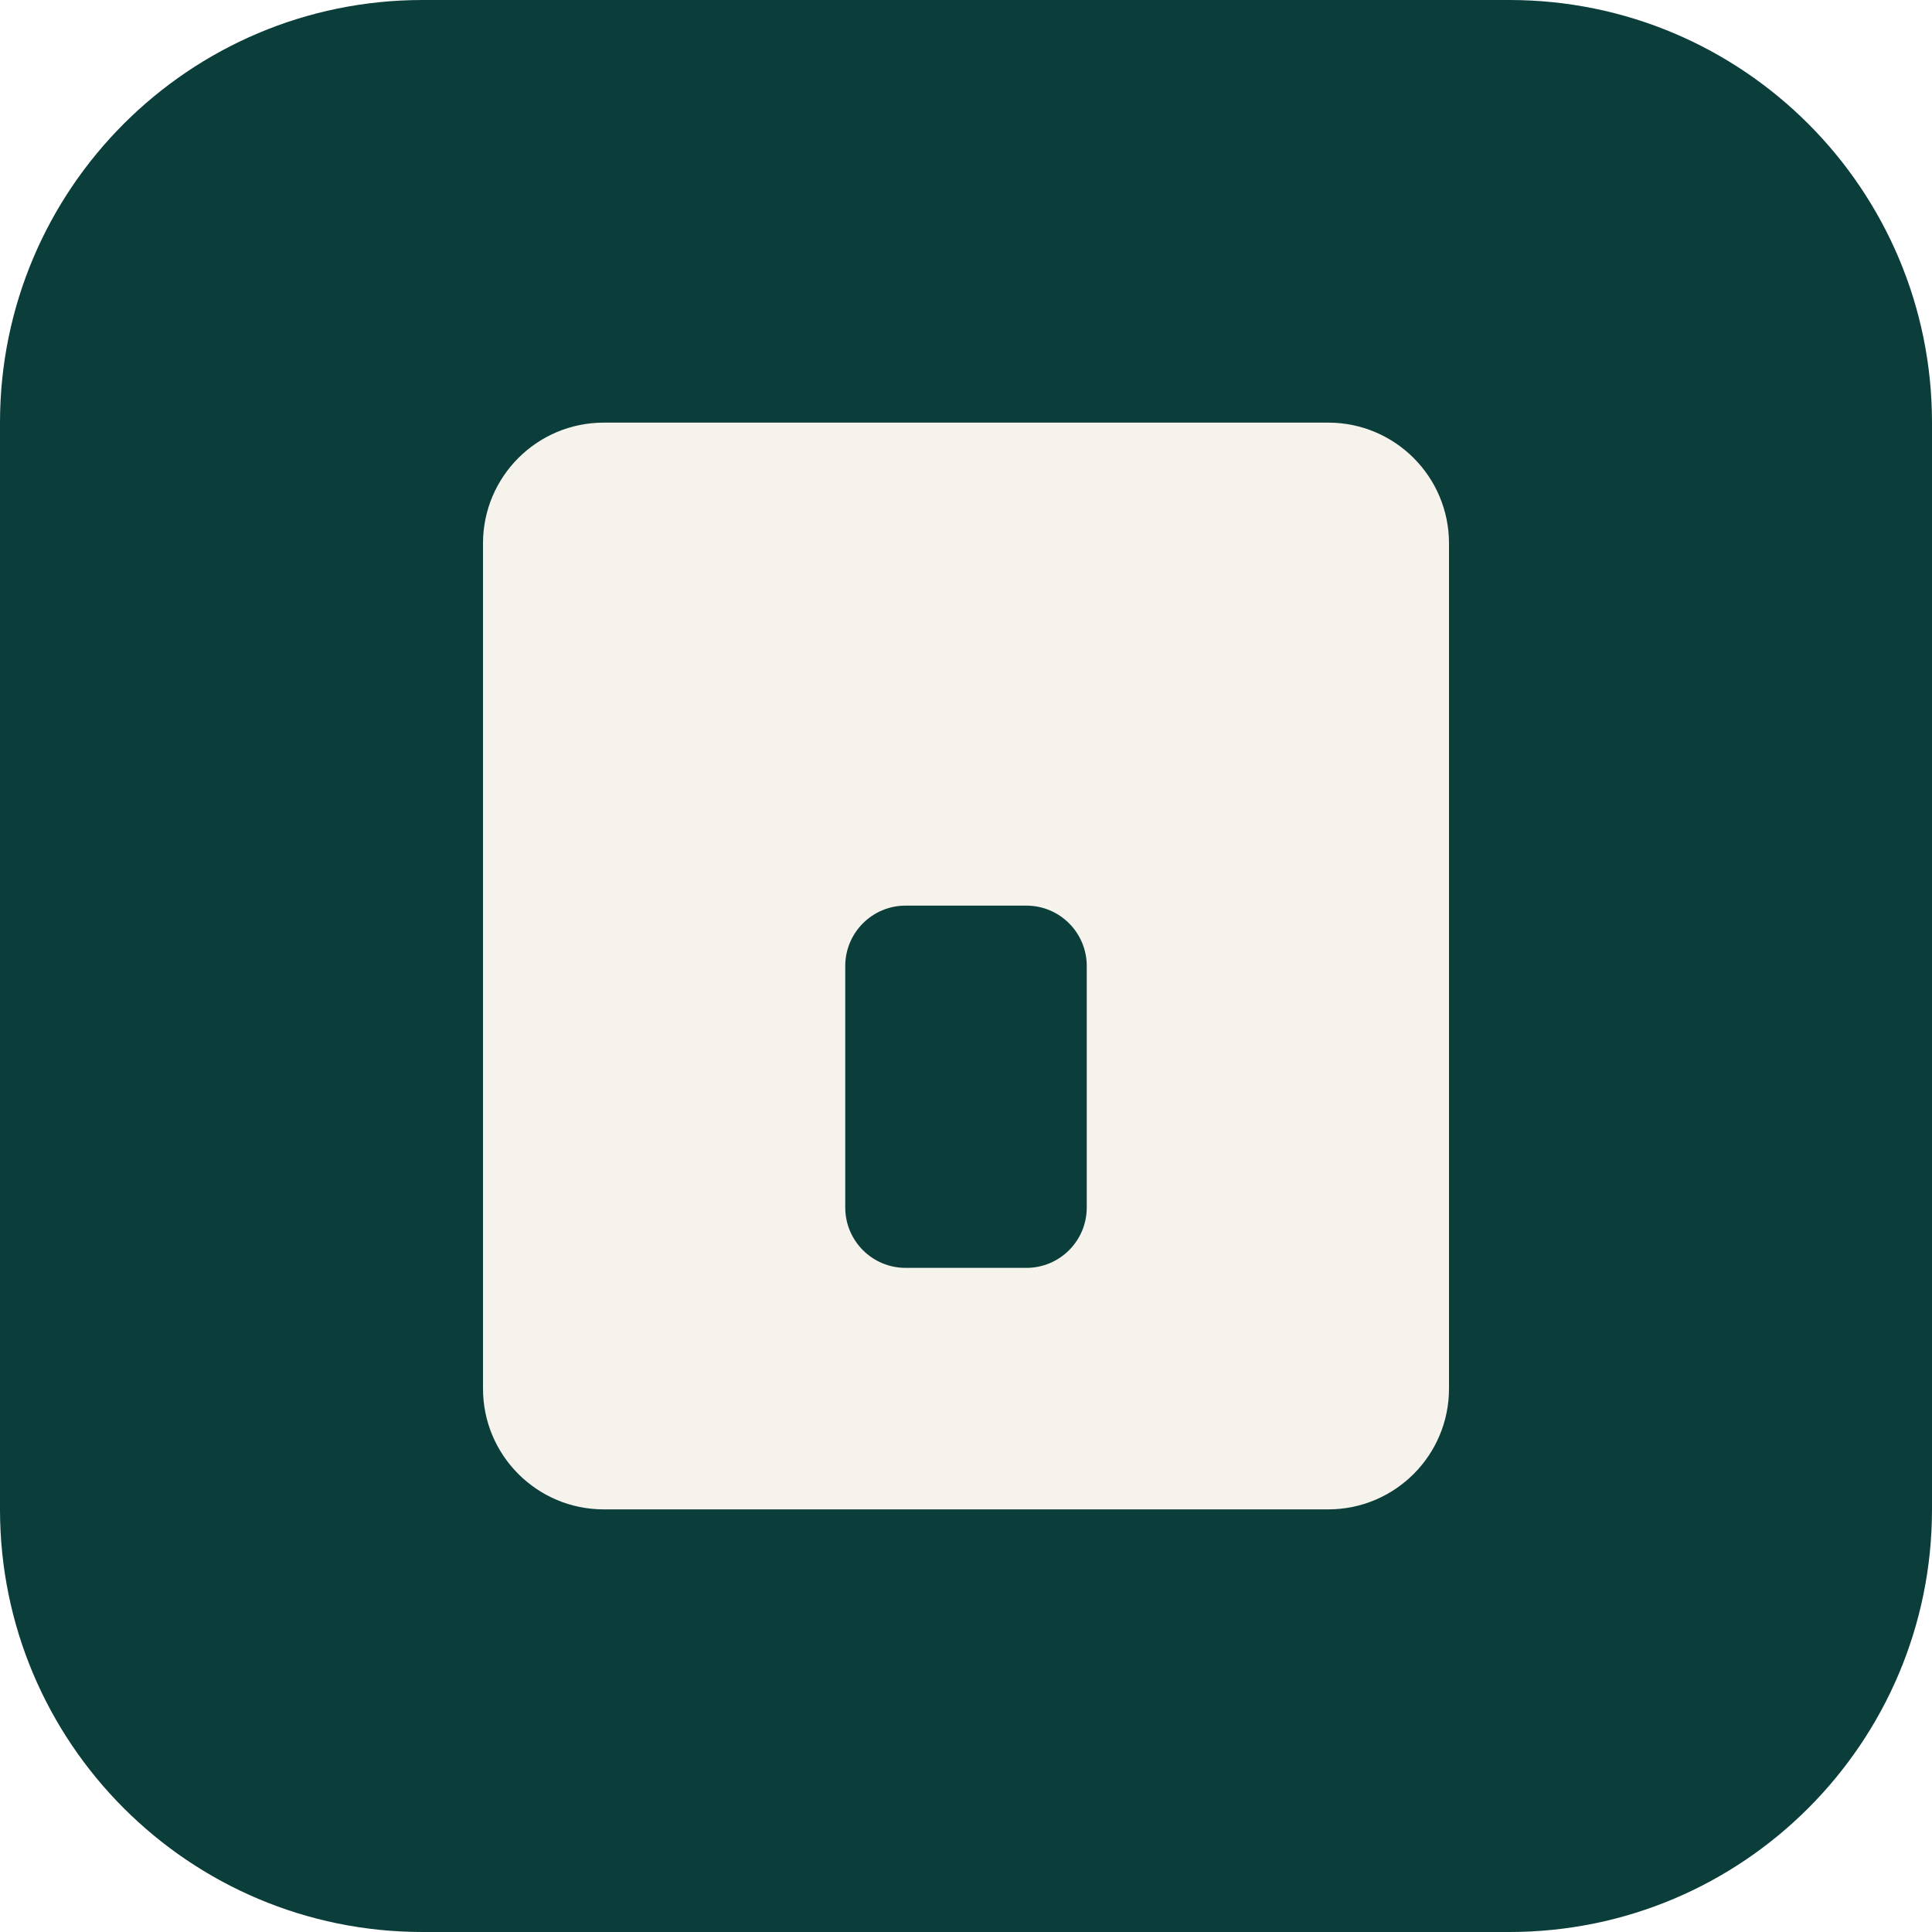
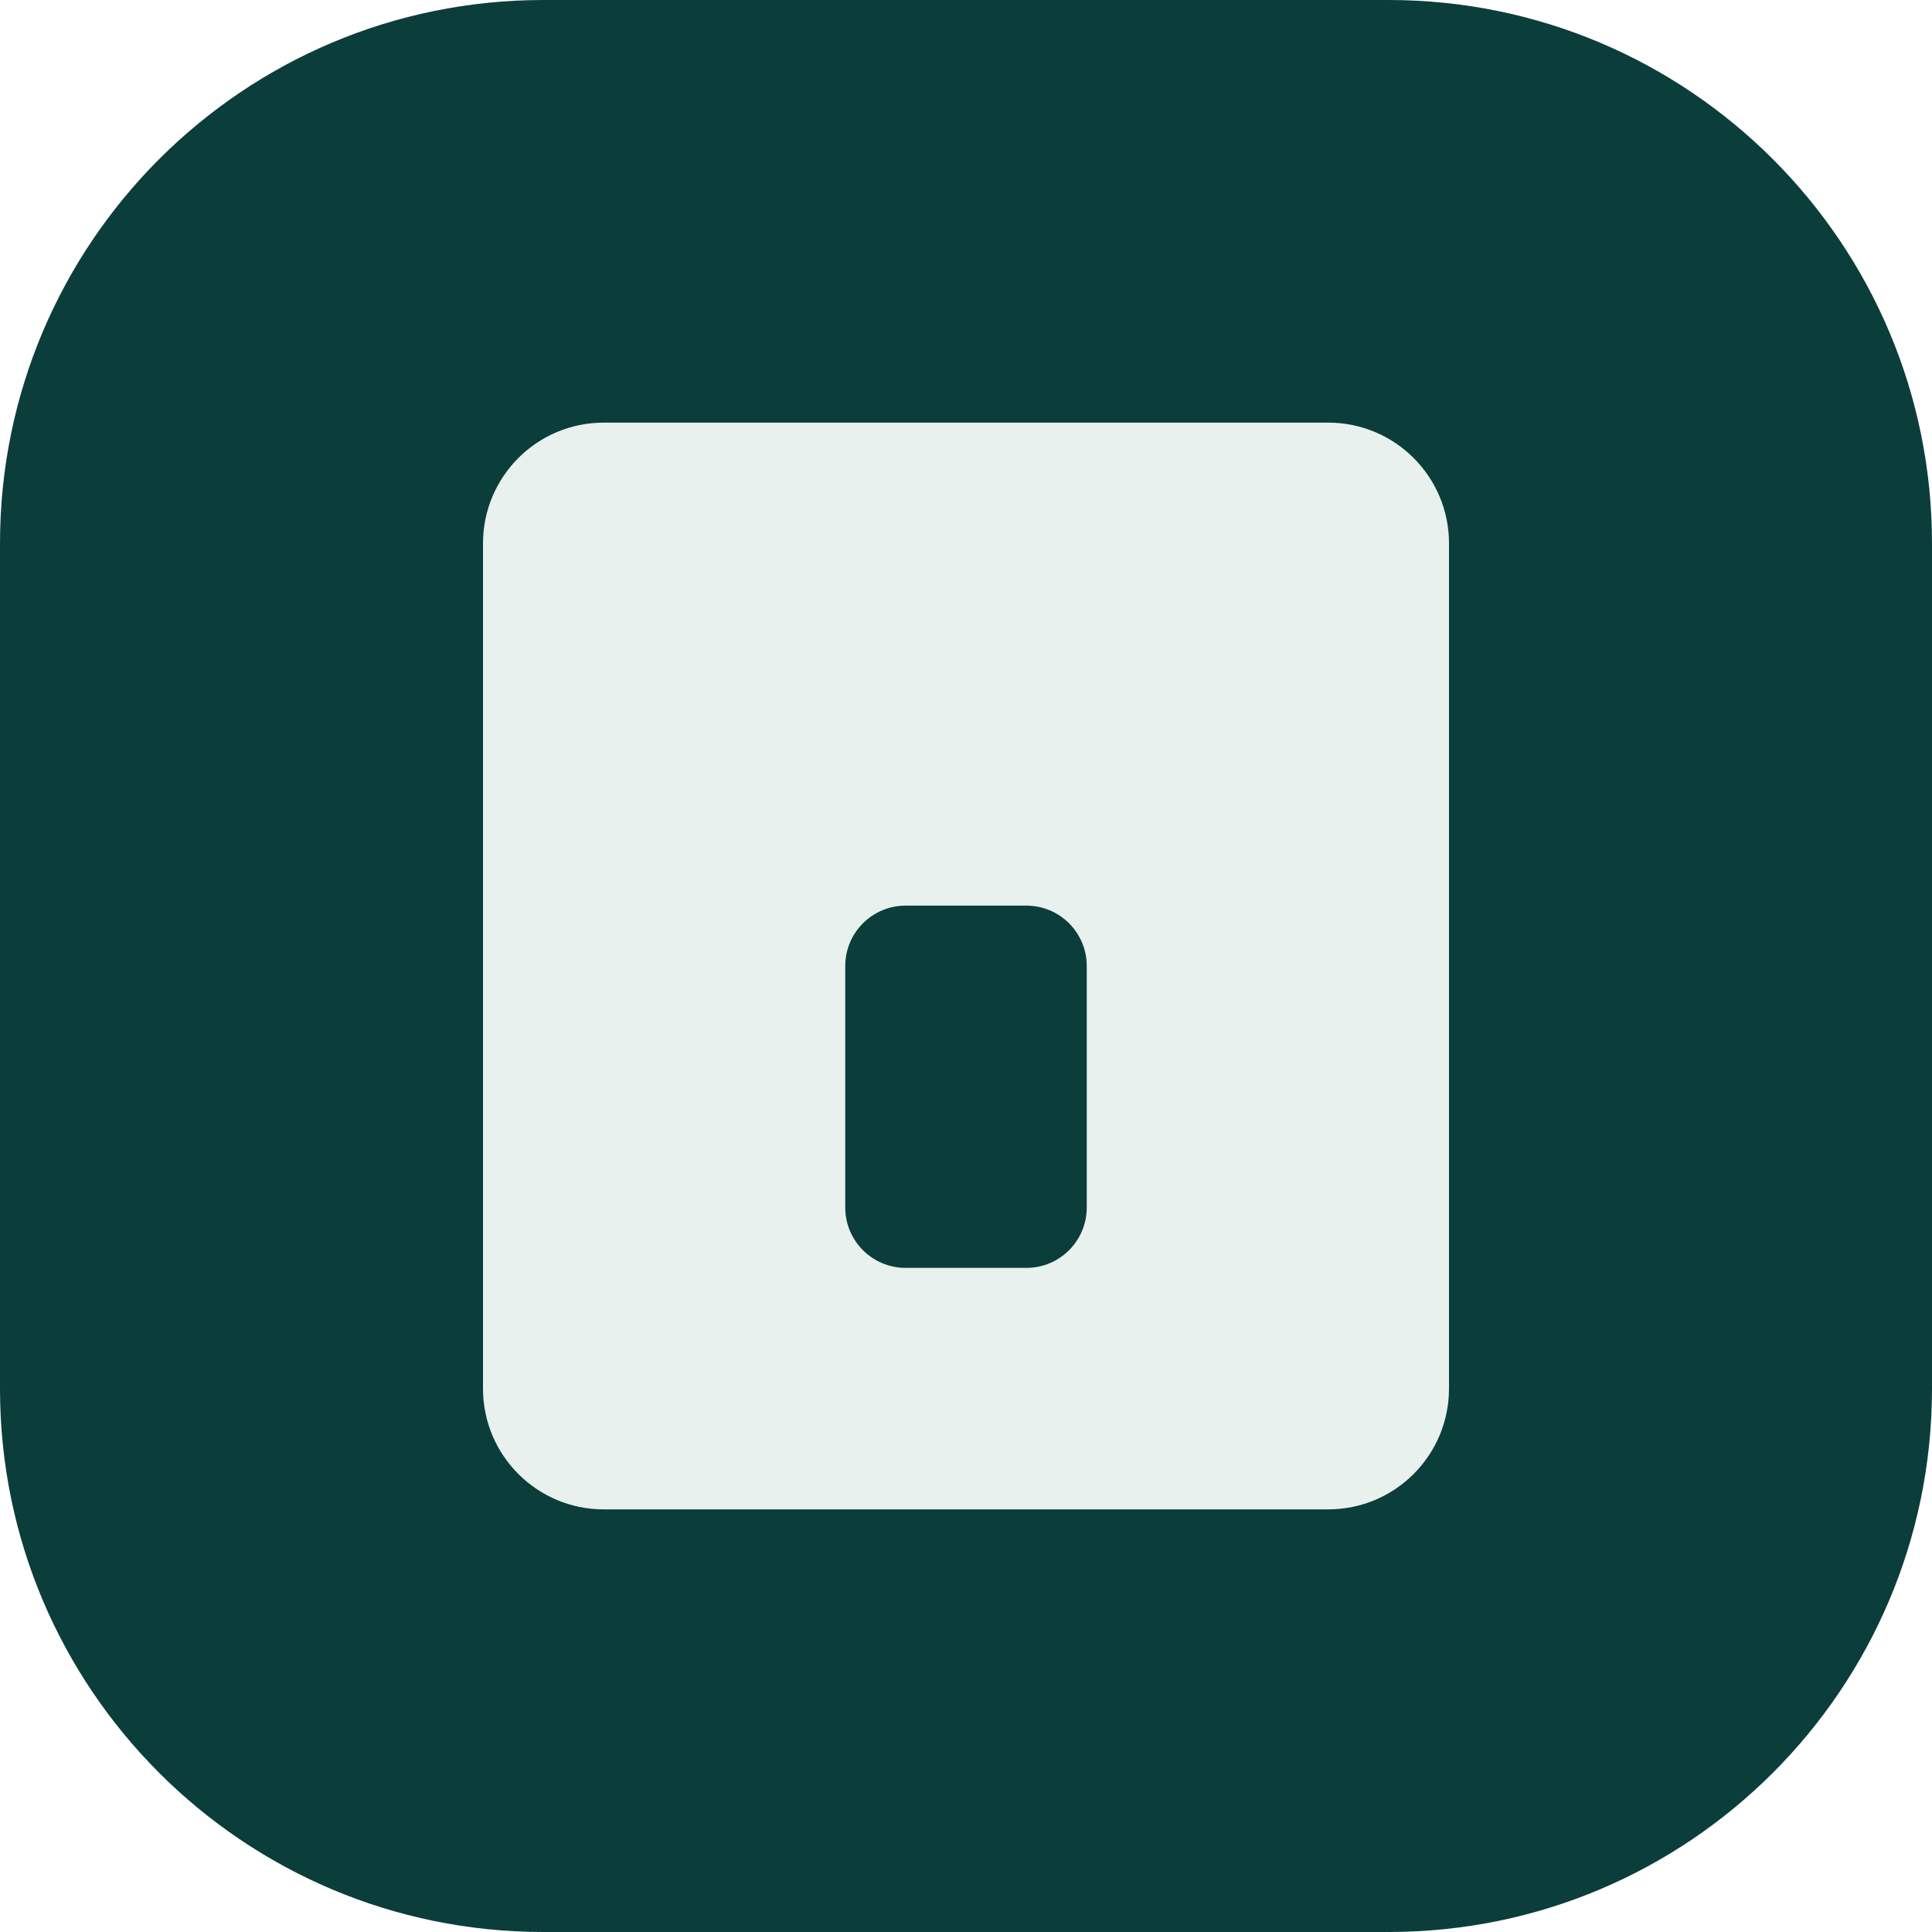
<svg xmlns="http://www.w3.org/2000/svg" viewBox="0 0 32 32">
-   <rect width="32" height="32" rx="7" fill="#0b3d3b" />
-   <rect x="8" y="7" width="16" height="18" rx="2" fill="#f6f3ec" />
+   <rect width="32" height="32" rx="9" fill="#0b3d3b" />
+   <rect x="8" y="7" width="16" height="18" rx="2" fill="#e8f1ed" />
  <rect x="14" y="15" width="4" height="6" rx="1" fill="#0b3d3b" />
</svg>
